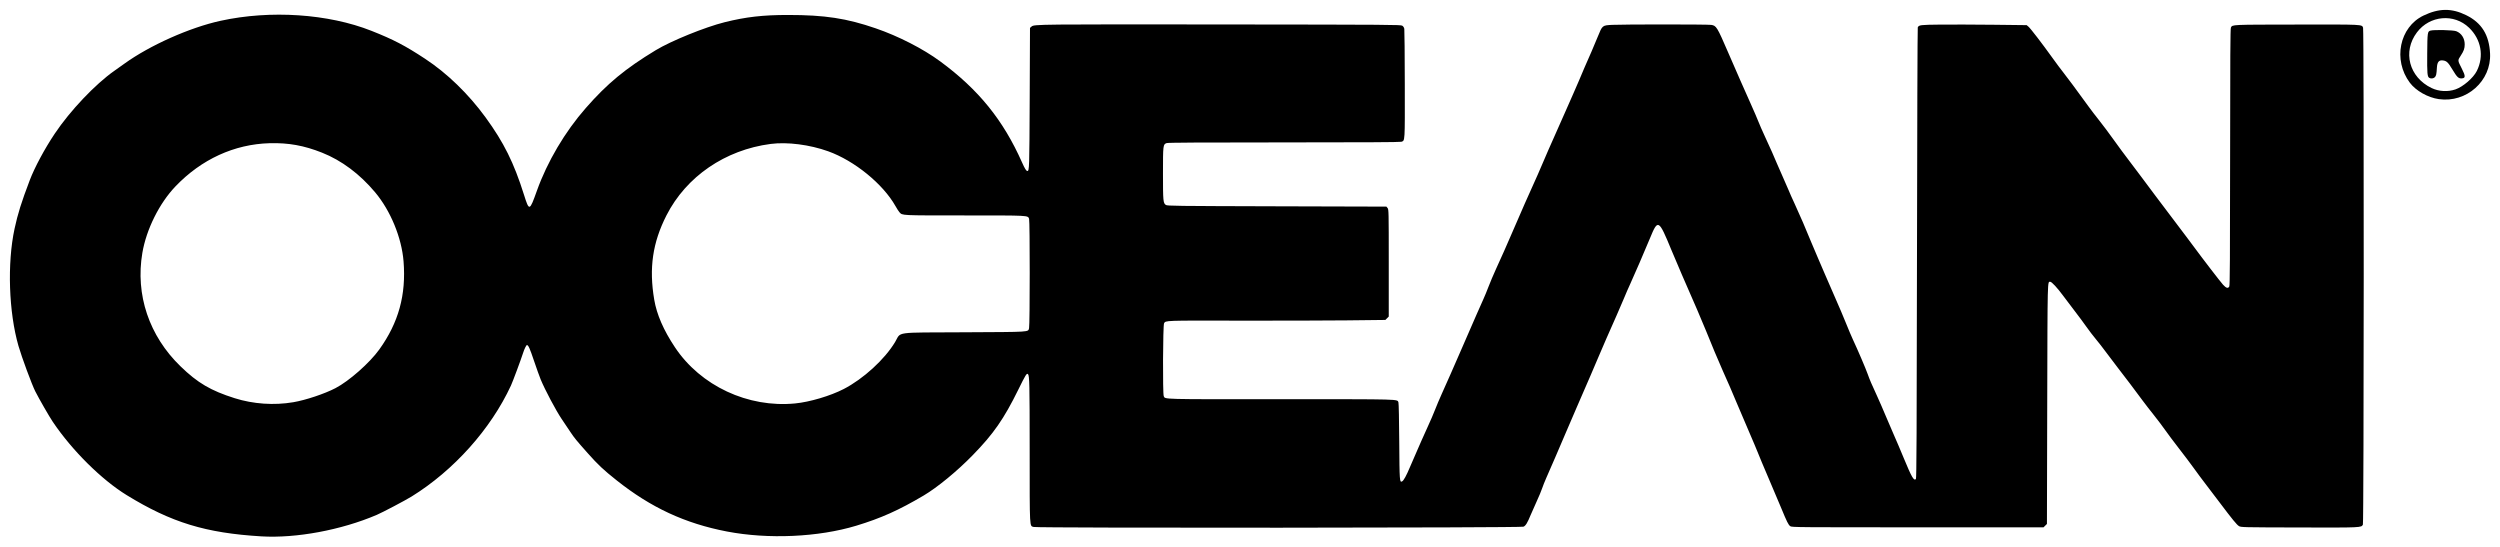
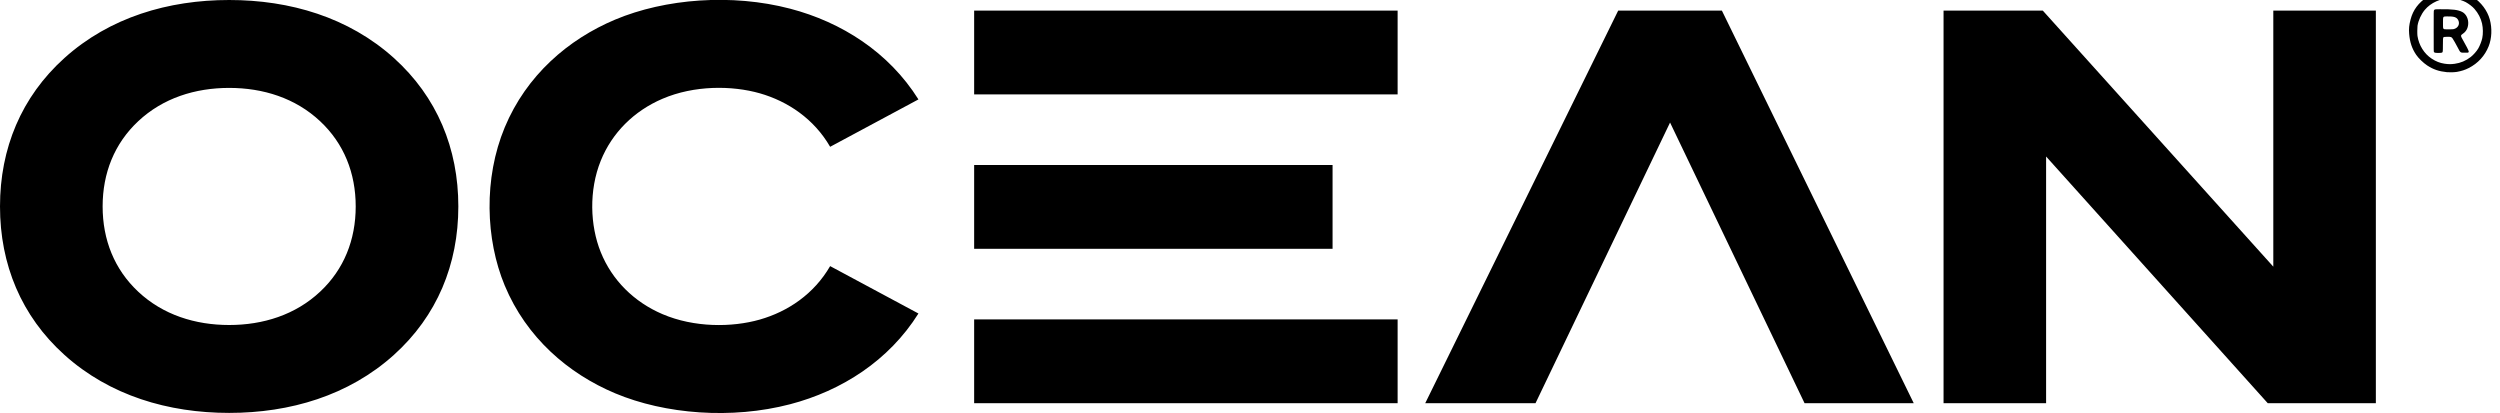
- <svg xmlns="http://www.w3.org/2000/svg" viewBox="0 0 1027.00 224.50">
-   <path fill="currentColor" d="M107.38 220.34C84.48 218.97 70.39 214.66 52.05 203.40C41.72 197.05 29.67 185.11 21.73 173.35C20.24 171.14 16.17 164.06 14.48 160.75C13.12 158.07 8.90 146.68 7.59 142.12C3.59 128.24 2.92 108.15 5.98 93.95C7.31 87.79 8.77 83.13 12.23 74.02C14.21 68.81 18.39 61.01 22.51 54.88C28.81 45.47 39.17 34.55 47.00 29.07C48.17 28.25 50.02 26.94 51.11 26.15C61.55 18.62 77.94 11.31 90.62 8.54C111.08 4.06 134.88 5.65 152.61 12.67C161.62 16.24 166.37 18.71 174.62 24.14C183.67 30.08 192.46 38.60 199.49 48.25C206.97 58.52 211.10 66.83 215.25 80.00C217.41 86.85 217.54 86.81 220.55 78.38C224.81 66.45 232.08 54.14 240.65 44.38C249.48 34.30 256.85 28.21 269.38 20.62C275.68 16.80 289.63 11.14 297.71 9.12C306.43 6.95 313.47 6.14 323.75 6.15C338.81 6.15 347.75 7.51 359.75 11.64C369.05 14.83 379.21 20.03 386.25 25.22C402.01 36.82 412.14 49.33 419.86 66.74C420.97 69.24 421.59 70.25 422.03 70.25C422.85 70.25 422.87 69.40 423.00 40.29L423.12 11.46L423.79 10.88C424.84 9.98 426.65 9.96 504.01 10.05C571.38 10.12 575.43 10.15 576.06 10.56C576.48 10.83 576.79 11.32 576.89 11.86C576.98 12.33 577.07 22.61 577.09 34.69C577.13 58.72 577.19 57.71 575.68 58.24C575.16 58.42 559.92 58.50 527.50 58.50C492.76 58.50 479.86 58.58 479.26 58.78C477.78 59.30 477.75 59.55 477.75 71.30C477.75 82.61 477.83 83.46 478.94 84.19C479.56 84.60 482.38 84.63 524.57 84.75L569.54 84.88L570.02 85.47C570.48 86.04 570.50 86.77 570.50 108.05L570.50 130.04L569.80 130.74L569.11 131.43L553.12 131.61C544.32 131.70 524.24 131.76 508.50 131.72C478.35 131.66 478.86 131.64 478.20 132.80C477.72 133.64 477.60 161.84 478.07 162.75C478.75 164.08 476.32 164.01 526.11 164.00C576.51 163.99 573.95 163.92 574.48 165.33C574.61 165.67 574.76 172.82 574.81 181.41C574.92 197.72 574.96 198.31 575.99 197.75C576.64 197.41 577.73 195.42 579.21 191.88C579.89 190.22 581.25 187.10 582.23 184.93C583.20 182.77 584.00 180.94 584.00 180.88C584.00 180.82 585.03 178.54 586.28 175.82C587.54 173.10 589.01 169.69 589.55 168.25C590.10 166.81 591.31 163.94 592.24 161.88C594.61 156.62 596.98 151.25 600.51 143.12C605.69 131.19 608.42 124.96 609.38 122.88C609.89 121.78 610.84 119.47 611.49 117.75C612.14 116.03 613.52 112.77 614.56 110.50C616.78 105.67 619.13 100.39 620.62 96.88C623.41 90.32 629.57 76.34 631.70 71.75C632.24 70.58 633.33 68.05 634.13 66.12C634.93 64.20 636.92 59.64 638.56 56.00C640.20 52.36 642.27 47.69 643.16 45.62C644.05 43.56 645.44 40.41 646.25 38.62C647.06 36.84 648.13 34.36 648.64 33.12C649.60 30.76 651.94 25.35 653.82 21.12C654.43 19.75 655.57 17.03 656.36 15.08C658.28 10.36 658.19 10.43 662.33 10.21C666.84 9.98 701.31 9.99 702.94 10.22C705.08 10.53 705.36 10.99 710.01 21.75C713.46 29.72 716.85 37.43 719.19 42.62C720.49 45.51 721.92 48.83 722.37 50.00C722.82 51.17 723.98 53.81 724.94 55.88C726.95 60.18 729.23 65.31 729.96 67.16C730.24 67.86 731.26 70.20 732.24 72.36C733.22 74.52 734.34 77.09 734.74 78.08C735.13 79.07 736.26 81.62 737.26 83.75C739.23 87.98 742.05 94.53 744.11 99.62C744.83 101.41 746.07 104.34 746.87 106.12C747.67 107.91 748.88 110.72 749.56 112.38C750.24 114.03 752.12 118.36 753.75 122.01C755.37 125.66 757.46 130.56 758.38 132.89C759.31 135.22 760.57 138.19 761.18 139.50C763.14 143.69 766.46 151.43 767.24 153.65C768.09 156.04 768.83 157.78 771.16 162.81C772.03 164.70 773.69 168.53 774.85 171.31C776.01 174.10 777.55 177.67 778.26 179.25C778.98 180.83 780.66 184.79 782.00 188.04C785.35 196.14 786.21 197.64 787.06 196.79C787.31 196.54 787.40 178.59 787.50 104.05C787.57 53.22 787.71 11.45 787.82 11.24C788.32 10.25 788.83 10.19 797.24 10.10C801.71 10.06 811.49 10.09 818.96 10.17L832.55 10.33L833.28 10.94C834.13 11.65 838.96 17.94 843.14 23.77C844.76 26.03 846.72 28.66 847.50 29.62C848.84 31.27 853.44 37.48 857.88 43.62C858.98 45.14 861.04 47.84 862.47 49.62C863.90 51.41 866.55 54.96 868.36 57.50C870.17 60.04 873.00 63.87 874.64 66.00C876.28 68.13 878.52 71.11 879.62 72.61C880.73 74.12 883.24 77.49 885.22 80.11C889.03 85.17 895.78 94.11 898.18 97.28C898.98 98.33 900.32 100.13 901.17 101.28C904.86 106.30 912.12 115.73 913.21 116.94C914.51 118.38 915.29 118.60 915.79 117.69C916.04 117.24 916.11 105.92 916.13 64.50C916.15 23.74 916.22 11.75 916.46 11.32C917.13 10.09 916.24 10.13 943.38 10.09C970.99 10.04 970.23 10.01 970.75 11.38C971.16 12.44 971.08 214.70 970.68 215.50C970.03 216.77 970.24 216.76 944.53 216.69C920.94 216.63 920.61 216.62 919.75 216.11C918.90 215.62 916.93 213.20 912.05 206.72C910.77 205.02 908.26 201.71 906.47 199.38C904.67 197.04 902.24 193.78 901.07 192.12C899.89 190.47 897.22 186.93 895.13 184.25C893.05 181.57 890.52 178.19 889.51 176.75C888.51 175.31 886.43 172.55 884.89 170.62C883.35 168.70 881.26 166.00 880.24 164.62C876.79 159.95 873.15 155.13 870.13 151.25C868.48 149.12 866.18 146.08 865.02 144.50C863.86 142.92 862.05 140.59 860.99 139.33C859.93 138.07 858.17 135.77 857.09 134.23C856.01 132.69 853.93 129.89 852.47 128.00C851.01 126.12 848.83 123.24 847.63 121.60C845.19 118.28 842.85 115.75 842.23 115.75C841.08 115.75 841.13 113.57 841.00 165.91L840.88 215.24L840.18 215.93L839.49 216.62L787.81 216.62C738.39 216.62 736.10 216.61 735.46 216.17C734.69 215.65 734.09 214.45 731.74 208.75C730.81 206.48 728.45 200.91 726.50 196.38C724.55 191.84 722.64 187.28 722.25 186.25C721.86 185.22 720.05 180.94 718.24 176.75C716.42 172.56 714.12 167.16 713.12 164.75C711.23 160.21 710.39 158.28 707.75 152.38C705.94 148.33 702.81 140.87 700.88 136.00C699.65 132.89 695.60 123.47 690.88 112.75C689.82 110.34 687.91 105.83 686.62 102.72C681.37 90.00 681.10 89.85 677.80 97.89C675.79 102.77 671.08 113.68 669.76 116.50C669.08 117.94 667.86 120.76 667.04 122.75C666.22 124.74 664.91 127.78 664.13 129.50C662.49 133.09 657.00 145.70 656.49 147.00C656.11 147.99 651.71 158.19 647.81 167.12C646.37 170.43 644.26 175.32 643.13 178.00C640.81 183.47 636.88 192.59 635.19 196.38C634.58 197.76 633.82 199.67 633.50 200.63C633.19 201.59 632.20 203.95 631.31 205.88C630.42 207.80 629.30 210.33 628.82 211.50C627.46 214.81 626.78 215.93 625.87 216.36C624.85 216.85 426.41 216.96 424.67 216.48C422.90 215.99 423.00 217.86 422.99 185.32C422.98 157.46 422.91 154.31 422.29 153.69C421.79 153.19 421.31 153.96 418.31 160.08C412.42 172.06 408.12 178.26 399.60 186.98C393.20 193.55 385.08 200.22 379.46 203.55C369.26 209.59 361.90 212.88 351.75 215.96C336.17 220.68 315.56 221.60 298.62 218.34C281.43 215.03 267.41 208.53 253.32 197.33C247.90 193.03 245.69 190.95 241.46 186.19C236.76 180.91 235.92 179.88 234.34 177.50C233.65 176.47 232.03 174.05 230.73 172.12C228.36 168.60 223.88 160.16 222.12 155.90C221.62 154.68 220.37 151.20 219.35 148.17C217.66 143.13 217.04 141.75 216.47 141.75C216.19 141.75 215.41 143.33 214.88 145.00C213.92 147.98 210.66 156.72 209.90 158.38C201.61 176.28 186.41 193.25 169.07 203.98C166.40 205.62 157.16 210.49 154.75 211.52C140.15 217.75 121.67 221.19 107.38 220.34ZM120.50 165.23C125.56 164.37 133.37 161.77 137.81 159.45C143.40 156.55 151.86 149.08 155.82 143.56C163.75 132.52 166.88 121.13 165.78 107.36C165.00 97.63 160.45 86.57 154.11 79.01C147.79 71.48 140.36 65.92 132.31 62.72C124.87 59.77 118.51 58.62 110.75 58.83C96.26 59.23 82.75 65.42 72.09 76.56C65.47 83.47 60.12 94.21 58.48 103.88C55.56 121.08 61.25 138.00 74.17 150.50C81.19 157.31 86.55 160.46 96.41 163.58C104.03 165.99 112.62 166.58 120.50 165.23ZM326.64 165.73C332.66 165.15 341.12 162.63 346.60 159.81C354.67 155.65 363.44 147.63 367.71 140.50C370.33 136.14 366.71 136.65 396.24 136.50C423.79 136.36 422.28 136.46 422.74 134.81C423.09 133.55 423.10 90.79 422.75 89.88C422.21 88.46 422.95 88.50 396.25 88.50C369.85 88.50 370.76 88.54 369.52 87.22C369.21 86.89 368.46 85.73 367.85 84.64C362.74 75.57 351.03 66.04 340.25 62.16C332.63 59.42 323.43 58.24 316.58 59.13C297.89 61.57 281.91 72.52 273.79 88.46C268.08 99.68 266.56 110.15 268.76 123.12C269.79 129.21 272.58 135.62 277.25 142.64C287.81 158.52 307.29 167.62 326.64 165.73Z" />
-   <path fill="currentColor" fill-rule="evenodd" d="M1001.88 40.72C997.37 40.08 992.46 37.30 989.97 33.99C982.95 24.65 985.69 11.13 995.56 6.40C1001.95 3.34 1007.17 3.29 1013.16 6.26C1019.46 9.37 1022.55 14.35 1022.92 22.00C1023.47 33.24 1013.24 42.35 1001.88 40.72ZM1008.69 36.73C1011.83 35.65 1016.03 32.03 1017.47 29.17C1020.51 23.10 1019.28 16.19 1014.29 11.39C1008.13 5.45 998.14 6.33 992.89 13.28C986.88 21.22 989.64 31.73 998.92 36.18C1001.88 37.60 1005.56 37.80 1008.69 36.73ZM997.96 31.99C997.14 31.51 997.03 30.25 997.10 22.00C997.17 13.28 997.23 12.91 998.44 12.57C999.90 12.16 1007.80 12.34 1009.02 12.82C1011.16 13.64 1012.50 15.72 1012.50 18.22C1012.50 19.91 1012.14 20.93 1010.88 22.85C1009.56 24.86 1009.56 24.77 1011.29 28.15C1012.87 31.24 1012.88 32.09 1011.34 32.20C1009.95 32.30 1009.37 31.75 1007.43 28.52C1005.72 25.65 1005.08 25.03 1003.59 24.83C1001.92 24.61 1001.22 25.42 1001.08 27.76C1000.92 30.55 1000.78 31.20 1000.19 31.75C999.62 32.28 998.64 32.39 997.96 31.99Z" />
+ <svg xmlns="http://www.w3.org/2000/svg" viewBox="0 0 636.76 105.17">
+   <path fill="currentColor" d="M116.74 52.58C116.74 37.82 111.32 24.68 100.33 14.78C88.80 4.40 73.85 0 58.37 0C42.89 0 27.94 4.40 16.41 14.78C5.42 24.68 0 37.82 0 52.58C0 67.35 5.42 80.49 16.41 90.39C27.94 100.77 42.89 105.17 58.37 105.17C73.85 105.17 88.80 100.77 100.33 90.39C111.32 80.49 116.74 67.35 116.74 52.58ZM90.60 52.58C90.60 61.07 87.61 68.61 81.54 74.29C75.24 80.20 67.01 82.78 58.37 82.78C49.73 82.78 41.50 80.20 35.20 74.29C29.13 68.61 26.14 61.07 26.14 52.58C26.14 44.10 29.13 36.56 35.20 30.88C41.50 24.97 49.73 22.39 58.37 22.39C67.01 22.39 75.24 24.97 81.54 30.88C87.61 36.56 90.60 44.10 90.60 52.58ZM233.93 25.32C226.40 13.31 214.37 5.64 201.25 2.21C186.39 -1.68 169.42 -0.35 156.69 4.99C144.69 10.03 134.08 19.20 128.56 32.44C123.15 45.45 123.66 60.95 128.56 72.73C134.08 85.97 144.69 95.14 156.69 100.18C169.42 105.52 186.39 106.85 201.25 102.96C214.37 99.53 226.40 91.86 233.93 79.85L211.44 67.78C207.33 74.89 200.68 79.36 193.51 81.40C186.43 83.42 176.83 83.47 168.73 80.01C161.48 76.91 155.88 71.35 153.01 64.22C150.27 57.43 149.98 48.46 153.01 40.95C155.88 33.82 161.48 28.26 168.73 25.16C176.83 21.69 186.43 21.75 193.51 23.76C200.68 25.81 207.33 30.28 211.44 37.39ZM248.12 2.70L355.98 2.70L355.98 24.04L248.12 24.04ZM248.12 42.02L339.41 42.02L339.41 63.37L248.12 63.37ZM248.12 81.35L355.98 81.35L355.98 102.70L248.12 102.70ZM412.16 2.70L438.57 2.70L487.44 102.70L459.63 102.70L425.37 31.21L391.10 102.70L363.01 102.70ZM495.03 2.70L520.31 2.70L579.02 67.92L579.02 2.70L605.14 2.70L605.14 102.70L577.61 102.70L521.15 39.86L521.15 102.70L495.03 102.70Z" />
+   <path fill="currentColor" fill-rule="evenodd" d="M623.28 18.39C621.17 18.17 619.81 17.71 618.20 16.66C617.22 16.01 615.99 14.82 615.40 13.94C614.33 12.35 613.81 10.78 613.62 8.63C613.51 7.35 613.60 6.41 613.99 4.93C614.62 2.53 615.98 0.71 618.27 -0.81C619.25 -1.46 620.94 -2.14 622.00 -2.31C622.20 -2.34 622.49 -2.39 622.64 -2.41C623.96 -2.65 625.97 -2.47 627.37 -2.01C628.30 -1.70 629.09 -1.32 629.78 -0.86C631.98 0.61 633.52 2.66 634.16 4.96C634.78 7.20 634.67 9.80 633.87 11.79C632.90 14.22 631.14 16.14 628.79 17.33C627.83 17.82 626.97 18.09 625.78 18.31C625.22 18.41 623.89 18.45 623.28 18.39ZM625.21 16.25C626.71 16.05 628.06 15.48 629.30 14.52C629.97 14.00 630.83 13.03 631.23 12.33C631.63 11.63 632.09 10.46 632.24 9.72C632.47 8.62 632.45 7.18 632.19 6.00C631.89 4.66 631.21 3.35 630.25 2.26C629.76 1.69 628.86 1.00 628.03 0.54C627.76 0.39 627.04 0.10 626.62 -0.02C624.68 -0.61 622.34 -0.48 620.58 0.32C619.35 0.87 618.39 1.59 617.60 2.52C616.69 3.62 615.97 5.18 615.75 6.57C615.68 7.07 615.67 8.69 615.74 9.16C616.11 11.55 617.44 13.67 619.36 14.94C620.44 15.65 621.44 16.04 622.60 16.22C623.63 16.37 624.22 16.38 625.21 16.25ZM620.14 13.41C620.07 13.38 619.98 13.31 619.94 13.25C619.87 13.15 619.87 13.15 619.87 7.97C619.87 2.86 619.87 2.78 619.94 2.64C620.08 2.37 620.09 2.36 621.52 2.35C624.69 2.32 626.10 2.50 627.15 3.05C628.14 3.56 628.77 4.85 628.66 6.15C628.57 7.26 628.12 8.04 627.25 8.63C626.68 9.01 626.69 9.11 627.41 10.36C628.14 11.62 628.76 12.84 628.79 13.08C628.81 13.19 628.80 13.24 628.73 13.32C628.64 13.42 628.64 13.42 627.80 13.42C626.63 13.42 626.71 13.48 626.00 12.12C625.55 11.25 624.92 10.14 624.69 9.81C624.40 9.40 624.27 9.36 623.28 9.37C622.45 9.39 622.40 9.40 622.29 9.62C622.24 9.72 622.23 9.92 622.22 11.42C622.21 13.29 622.21 13.28 621.96 13.41C621.78 13.51 620.32 13.51 620.14 13.41ZM624.93 7.42C626.05 7.18 626.61 6.15 626.14 5.17C625.76 4.38 625.06 4.14 623.24 4.18C622.20 4.20 622.24 4.13 622.24 5.84C622.24 7.25 622.25 7.27 622.48 7.39C622.64 7.47 622.67 7.47 623.66 7.47C624.42 7.47 624.74 7.46 624.93 7.42Z" />
</svg>
